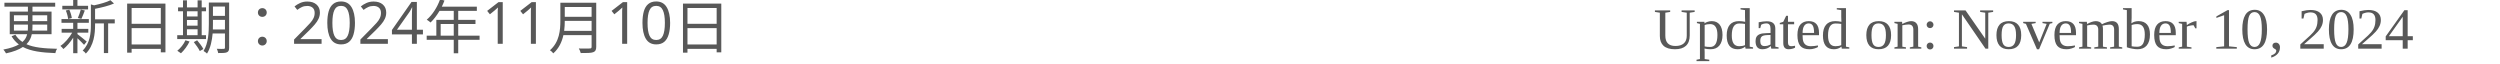
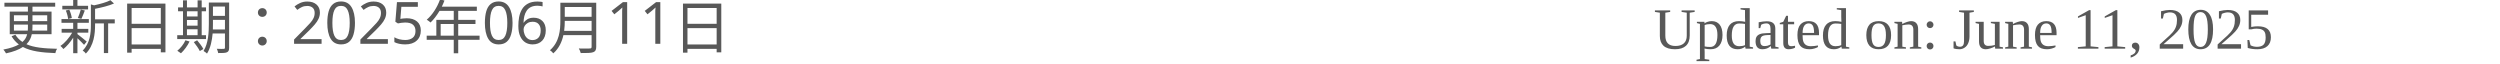
<svg xmlns="http://www.w3.org/2000/svg" width="514px" height="13px" viewBox="0 0 514 13" version="1.1">
  <g id="页面-1" stroke="none" stroke-width="1" fill="none" fill-rule="evenodd" font-family="STSongti-SC-Regular, Songti SC" font-size="12" font-weight="normal" letter-spacing="-0.05" line-spacing="17">
-     <text id="更新日期：2024年11月10日-Stati" fill="#585858">
-       <tspan x="0.128" y="10">更新日期：2024年11月10日                                                                               </tspan>
-       <tspan x="340" y="10" font-family="TimesNewRomanPSMT, Times New Roman">Updated on: November 10, 2024</tspan>
+     <text id="更新日期：2025年06月11日-Stati" fill="#585858">
+       <tspan x="0.128" y="10">更新日期：2025年06月11日                                                                               </tspan>
+       <tspan x="340" y="10" font-family="TimesNewRomanPSMT, Times New Roman">Updated on: June 11, 2025</tspan>
    </text>
  </g>
</svg>
